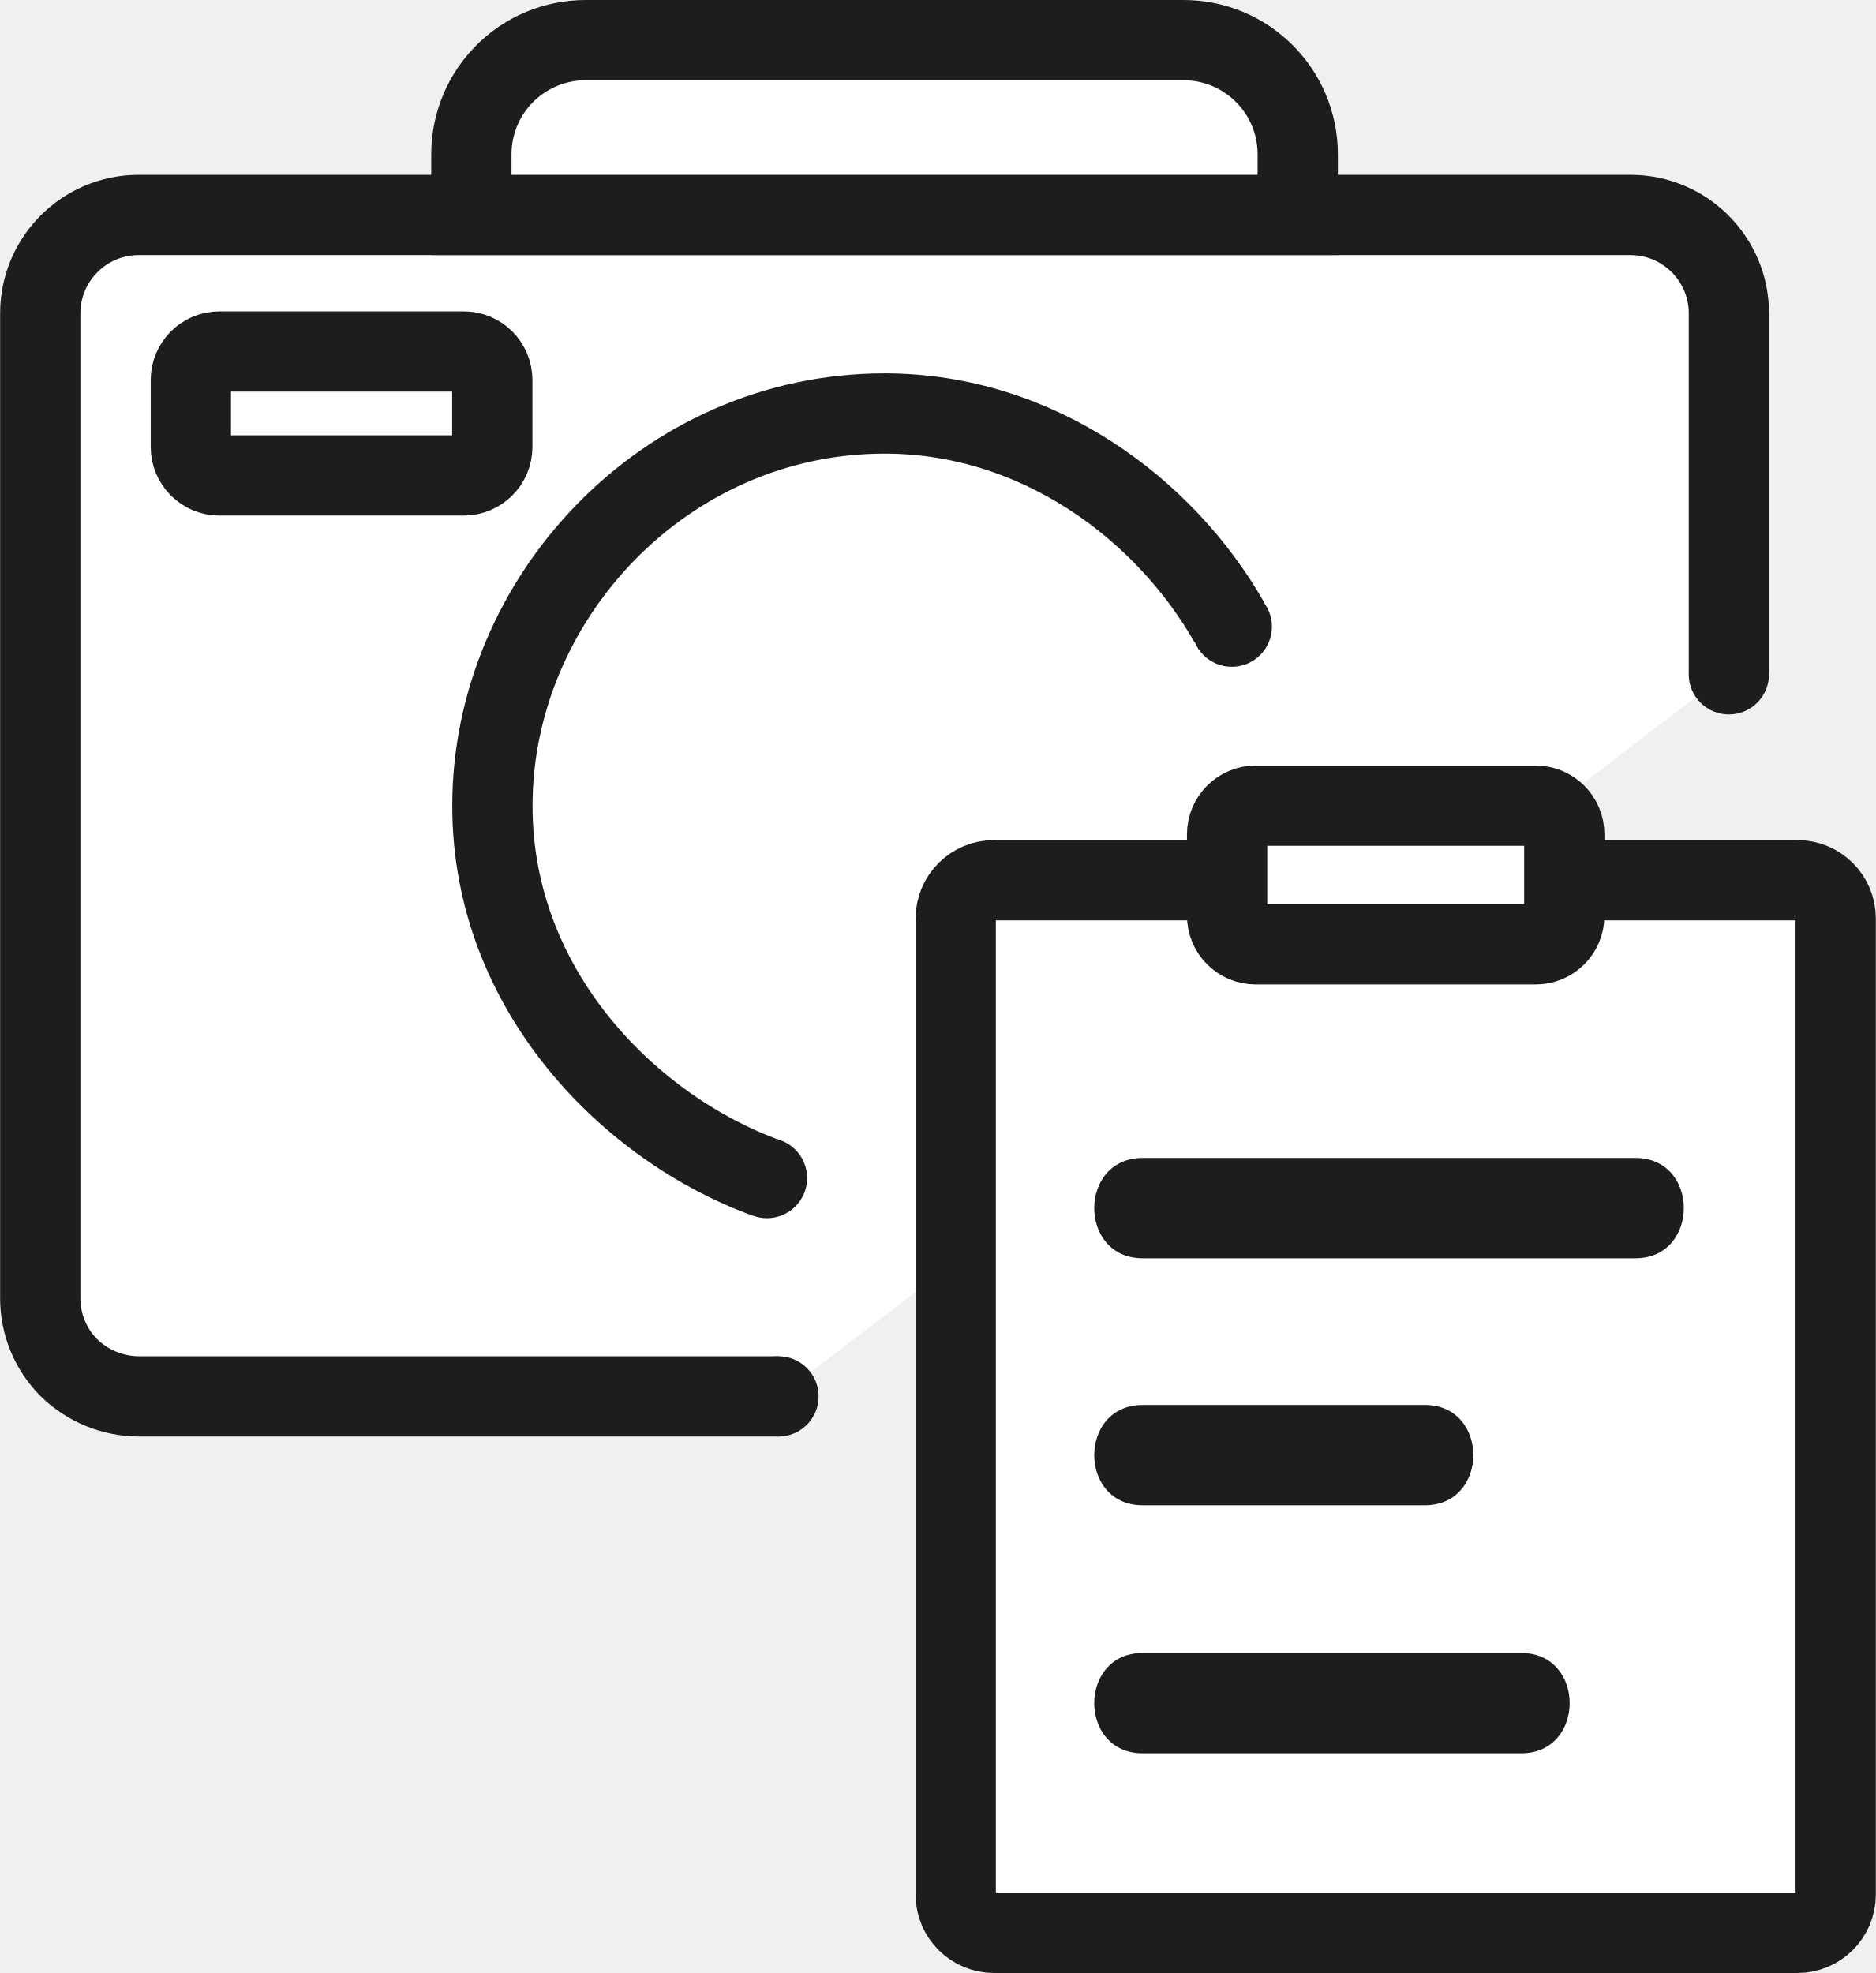
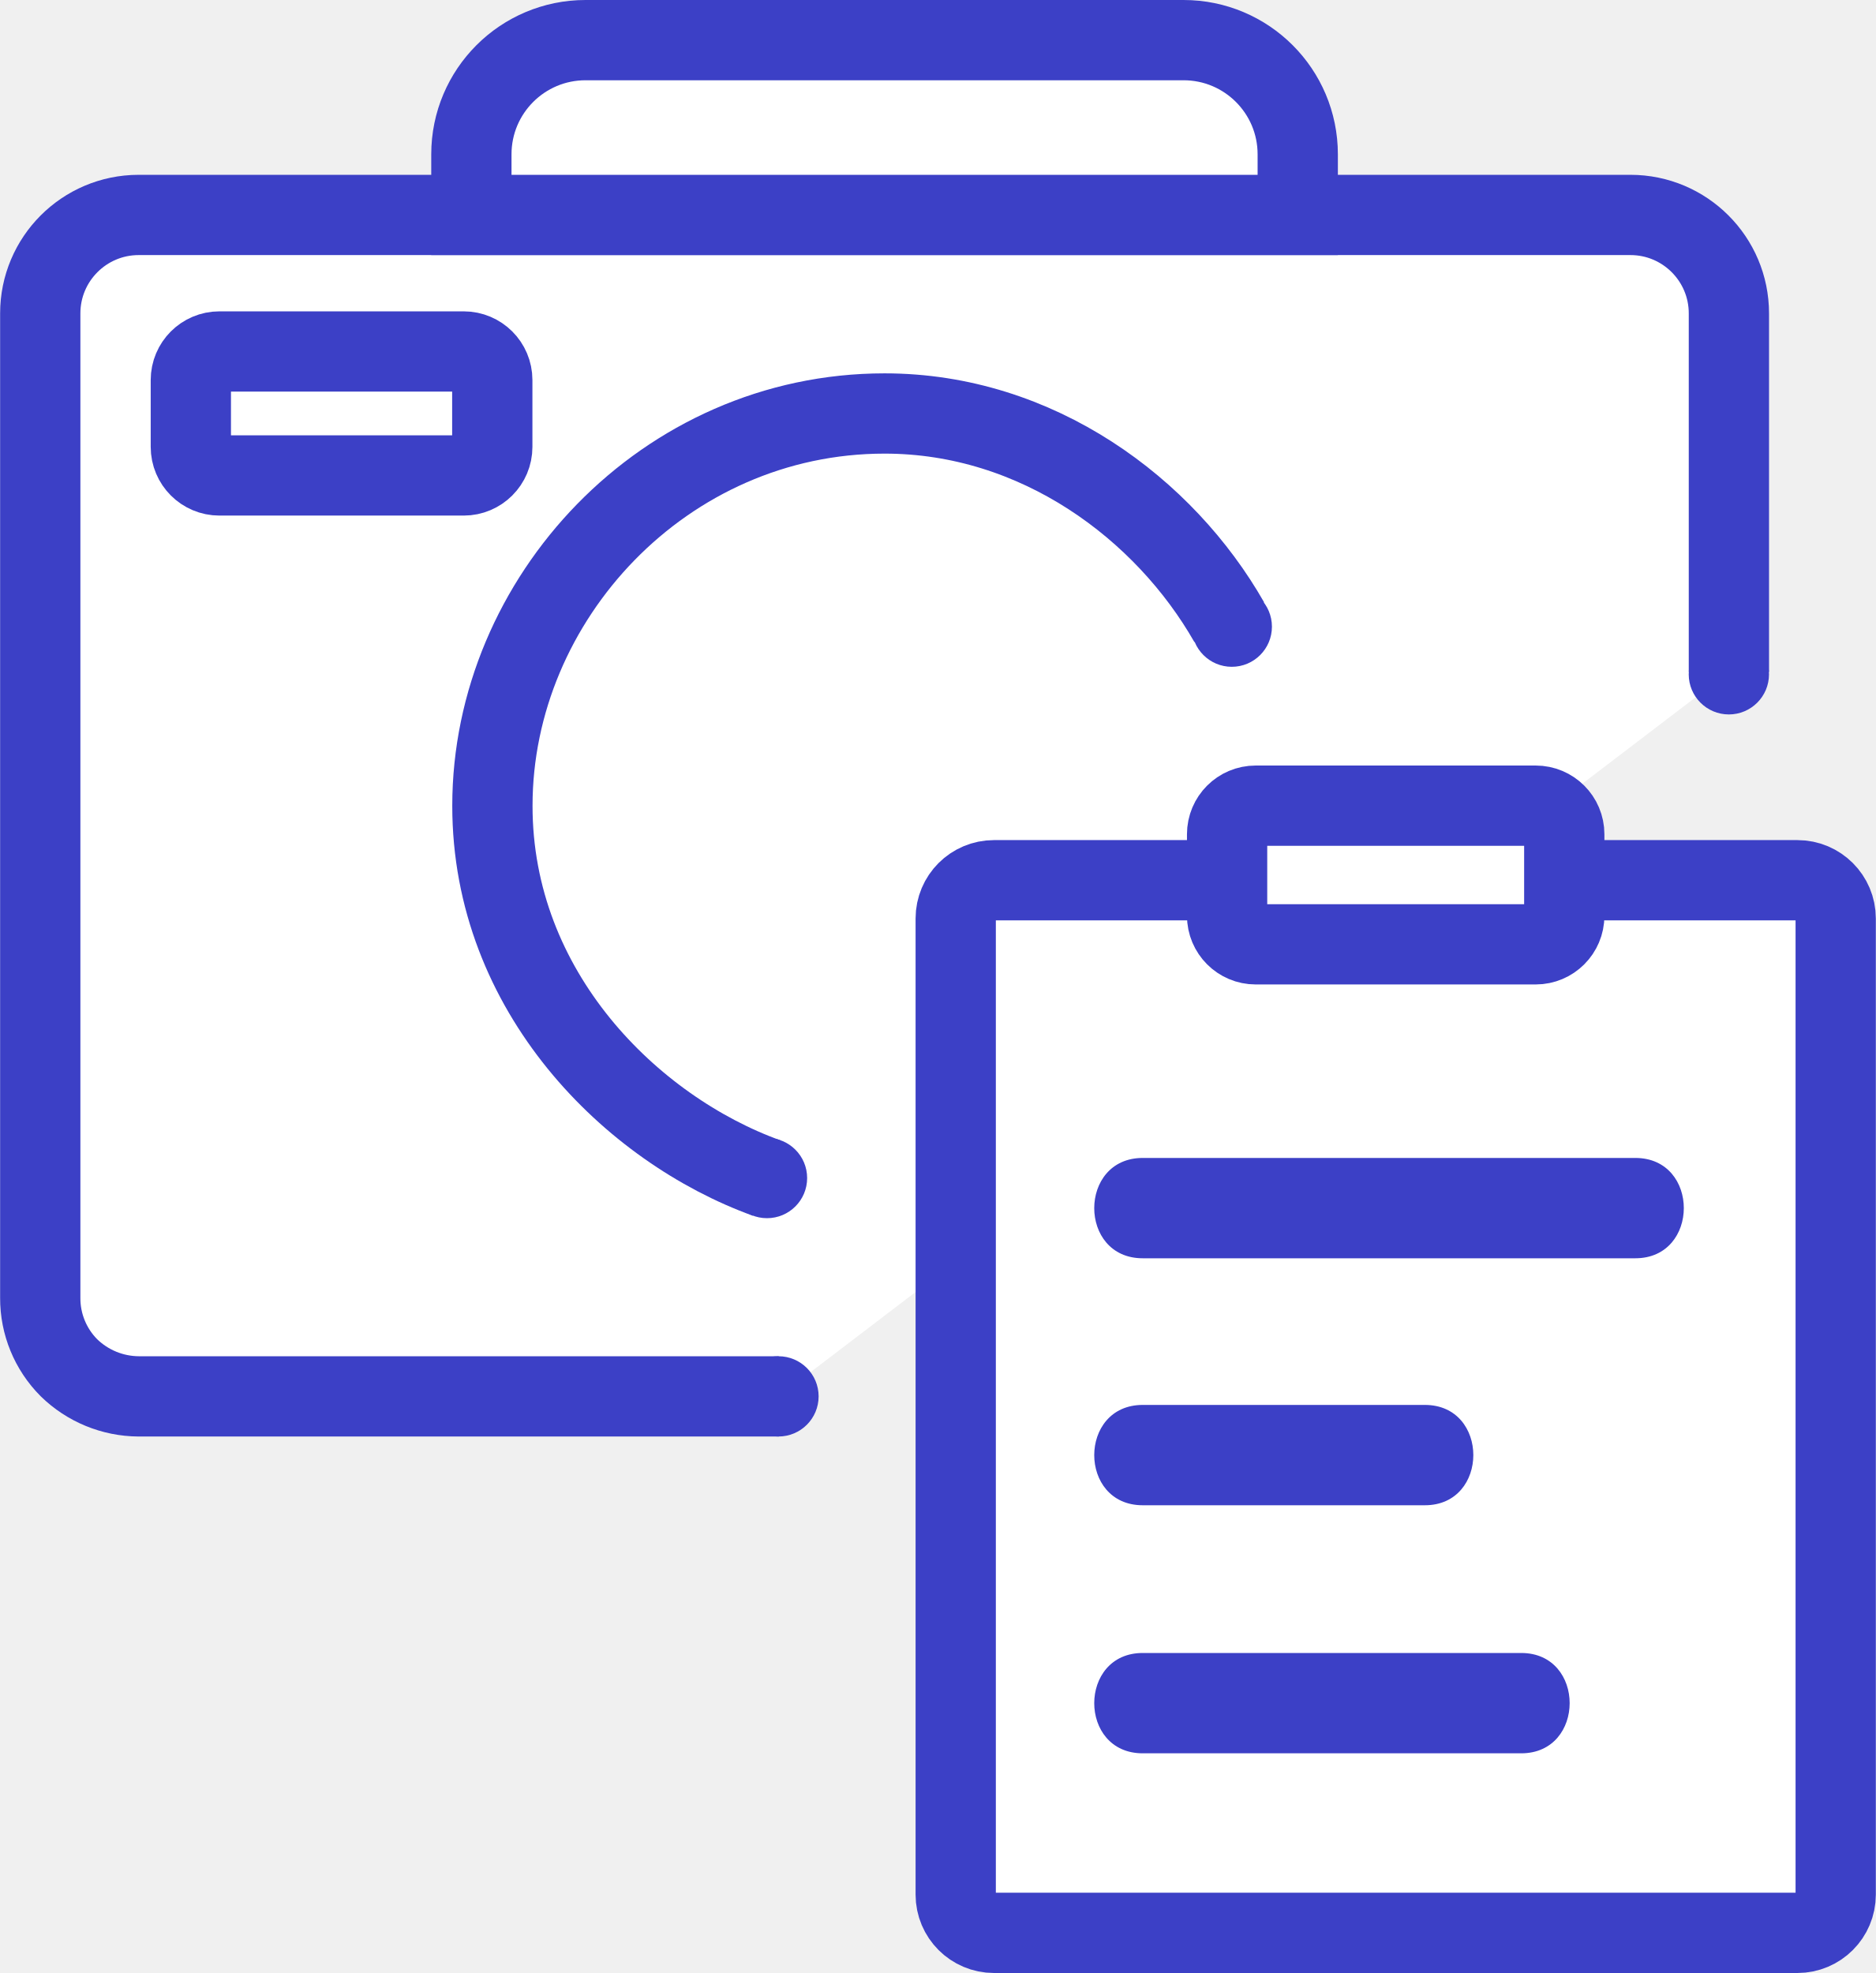
<svg xmlns="http://www.w3.org/2000/svg" id="Ebene_1" data-name="Ebene 1" viewBox="0 0 467.39 491.62">
  <defs>
-     <style>.cls-1,.cls-2{fill:#fff;}.cls-1{stroke:#1d1d1b;stroke-miterlimit:10;stroke-width:20px;}.cls-3{fill:#1d1d1b;}</style>
+     <style>.cls-1,.cls-2{fill:#fff;}.cls-1{stroke:#3c40c6;stroke-miterlimit:10;stroke-width:20px;}.cls-3{fill:#3c40c6;}</style>
  </defs>
  <path class="cls-1" d="M216,358.13H56.5A25.06,25.06,0,0,1,39.15,351,24.49,24.49,0,0,1,32,333.6V88.28A24.53,24.53,0,0,1,56.5,63.75H428.22a24.53,24.53,0,0,1,24.53,24.53v89.34" transform="translate(-21.97 -10.19)" />
  <path class="cls-1" d="M213,303.73c-33.68-12.18-68.38-46.38-68.34-92.79,0-51.51,42.85-97.72,97.72-97.72,38.14,0,69.8,23.8,85.87,52" transform="translate(-21.97 -10.19)" />
  <rect class="cls-1" x="47.55" y="87.58" width="75.11" height="30.89" rx="7.12" />
  <path class="cls-1" d="M145.9,10h149a28.45,28.45,0,0,1,28.45,28.45V53.56a0,0,0,0,1,0,0H117.45a0,0,0,0,1,0,0V38.45A28.45,28.45,0,0,1,145.9,10Z" />
  <rect class="cls-1" x="238.13" y="219.33" width="219.26" height="262.29" rx="9.54" />
  <path class="cls-2" d="M306.69,311.22H429.44" transform="translate(-21.97 -10.19)" />
  <path class="cls-3" d="M306.69,323.72H429.44c16.09,0,16.12-25,0-25H306.69c-16.09,0-16.11,25,0,25Z" transform="translate(-21.97 -10.19)" />
  <path class="cls-2" d="M306.69,372.76H377" transform="translate(-21.97 -10.19)" />
  <path class="cls-3" d="M306.69,385.26H377c16.08,0,16.11-25,0-25H306.69c-16.09,0-16.11,25,0,25Z" transform="translate(-21.97 -10.19)" />
  <path class="cls-2" d="M306.69,434.57H401" transform="translate(-21.97 -10.19)" />
  <path class="cls-3" d="M306.69,447.07H401c16.09,0,16.11-25,0-25H306.69c-16.09,0-16.11,25,0,25Z" transform="translate(-21.97 -10.19)" />
  <rect class="cls-1" x="305.75" y="200.75" width="84.01" height="34.55" rx="7.12" />
  <path class="cls-1" d="M230,358.13" transform="translate(-21.97 -10.19)" />
  <circle class="cls-3" cx="193.97" cy="347.94" r="10" />
  <circle class="cls-3" cx="191.11" cy="293.54" r="10" />
  <circle class="cls-3" cx="430.77" cy="168.02" r="10" />
  <circle class="cls-3" cx="306.92" cy="156.15" r="10" />
</svg>
